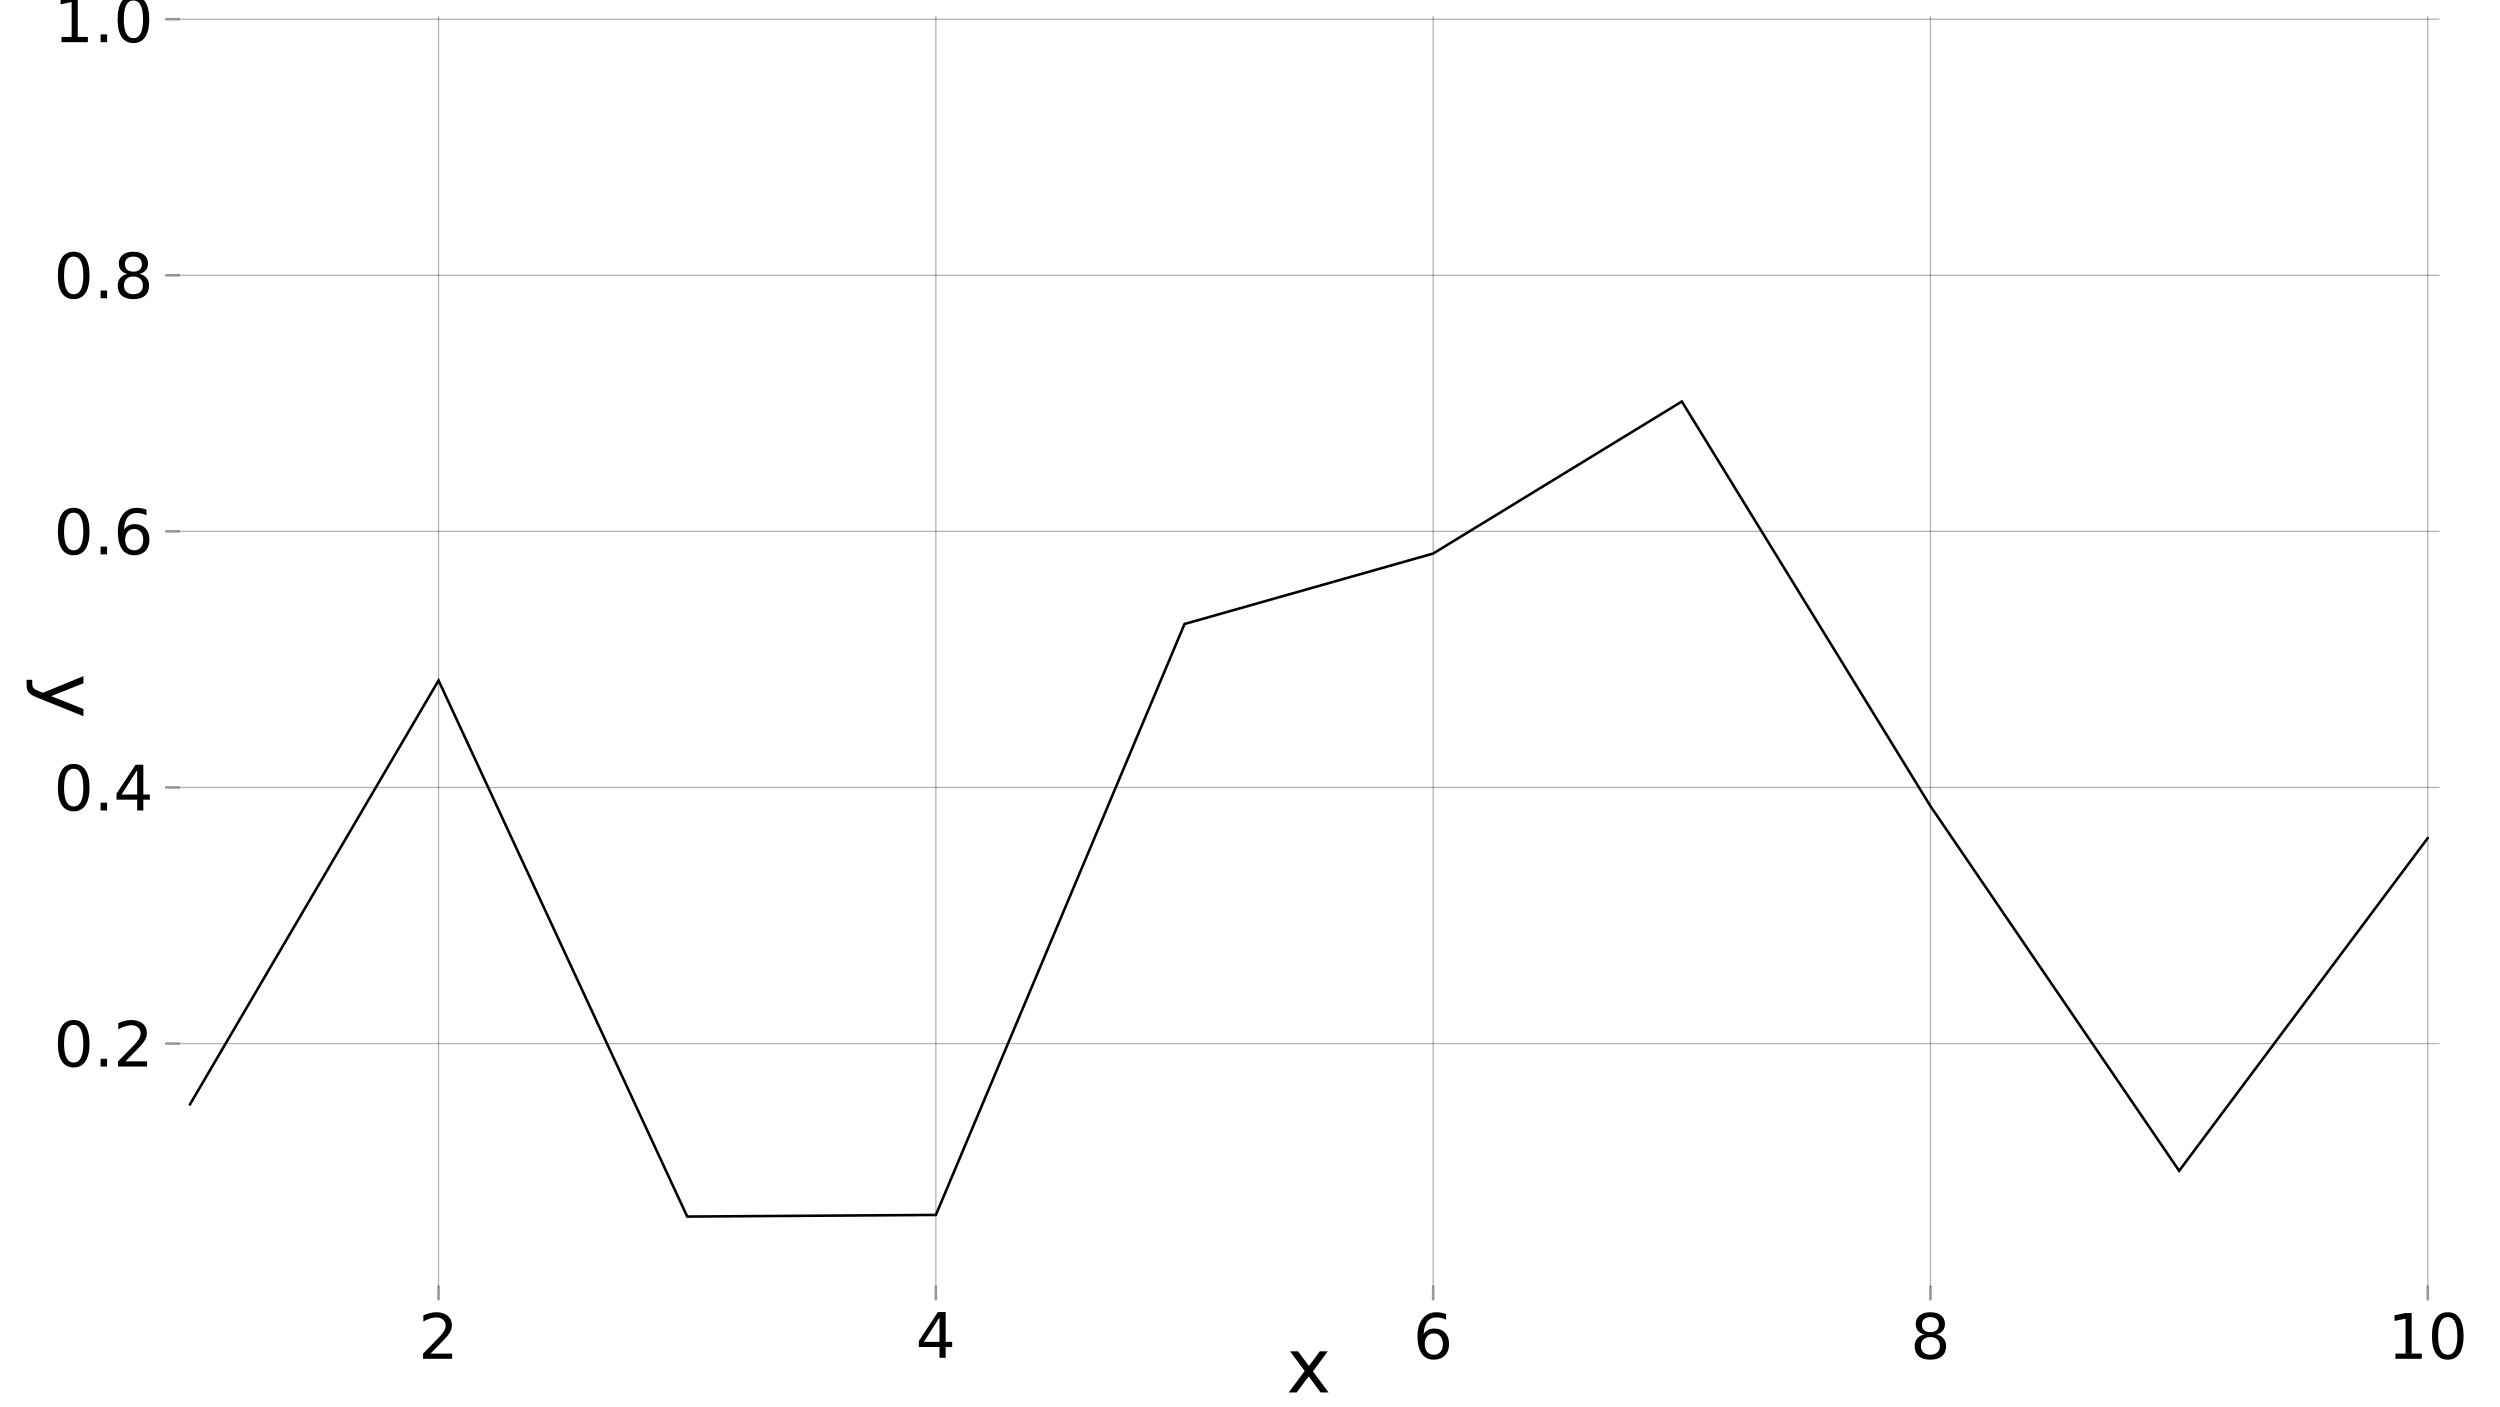
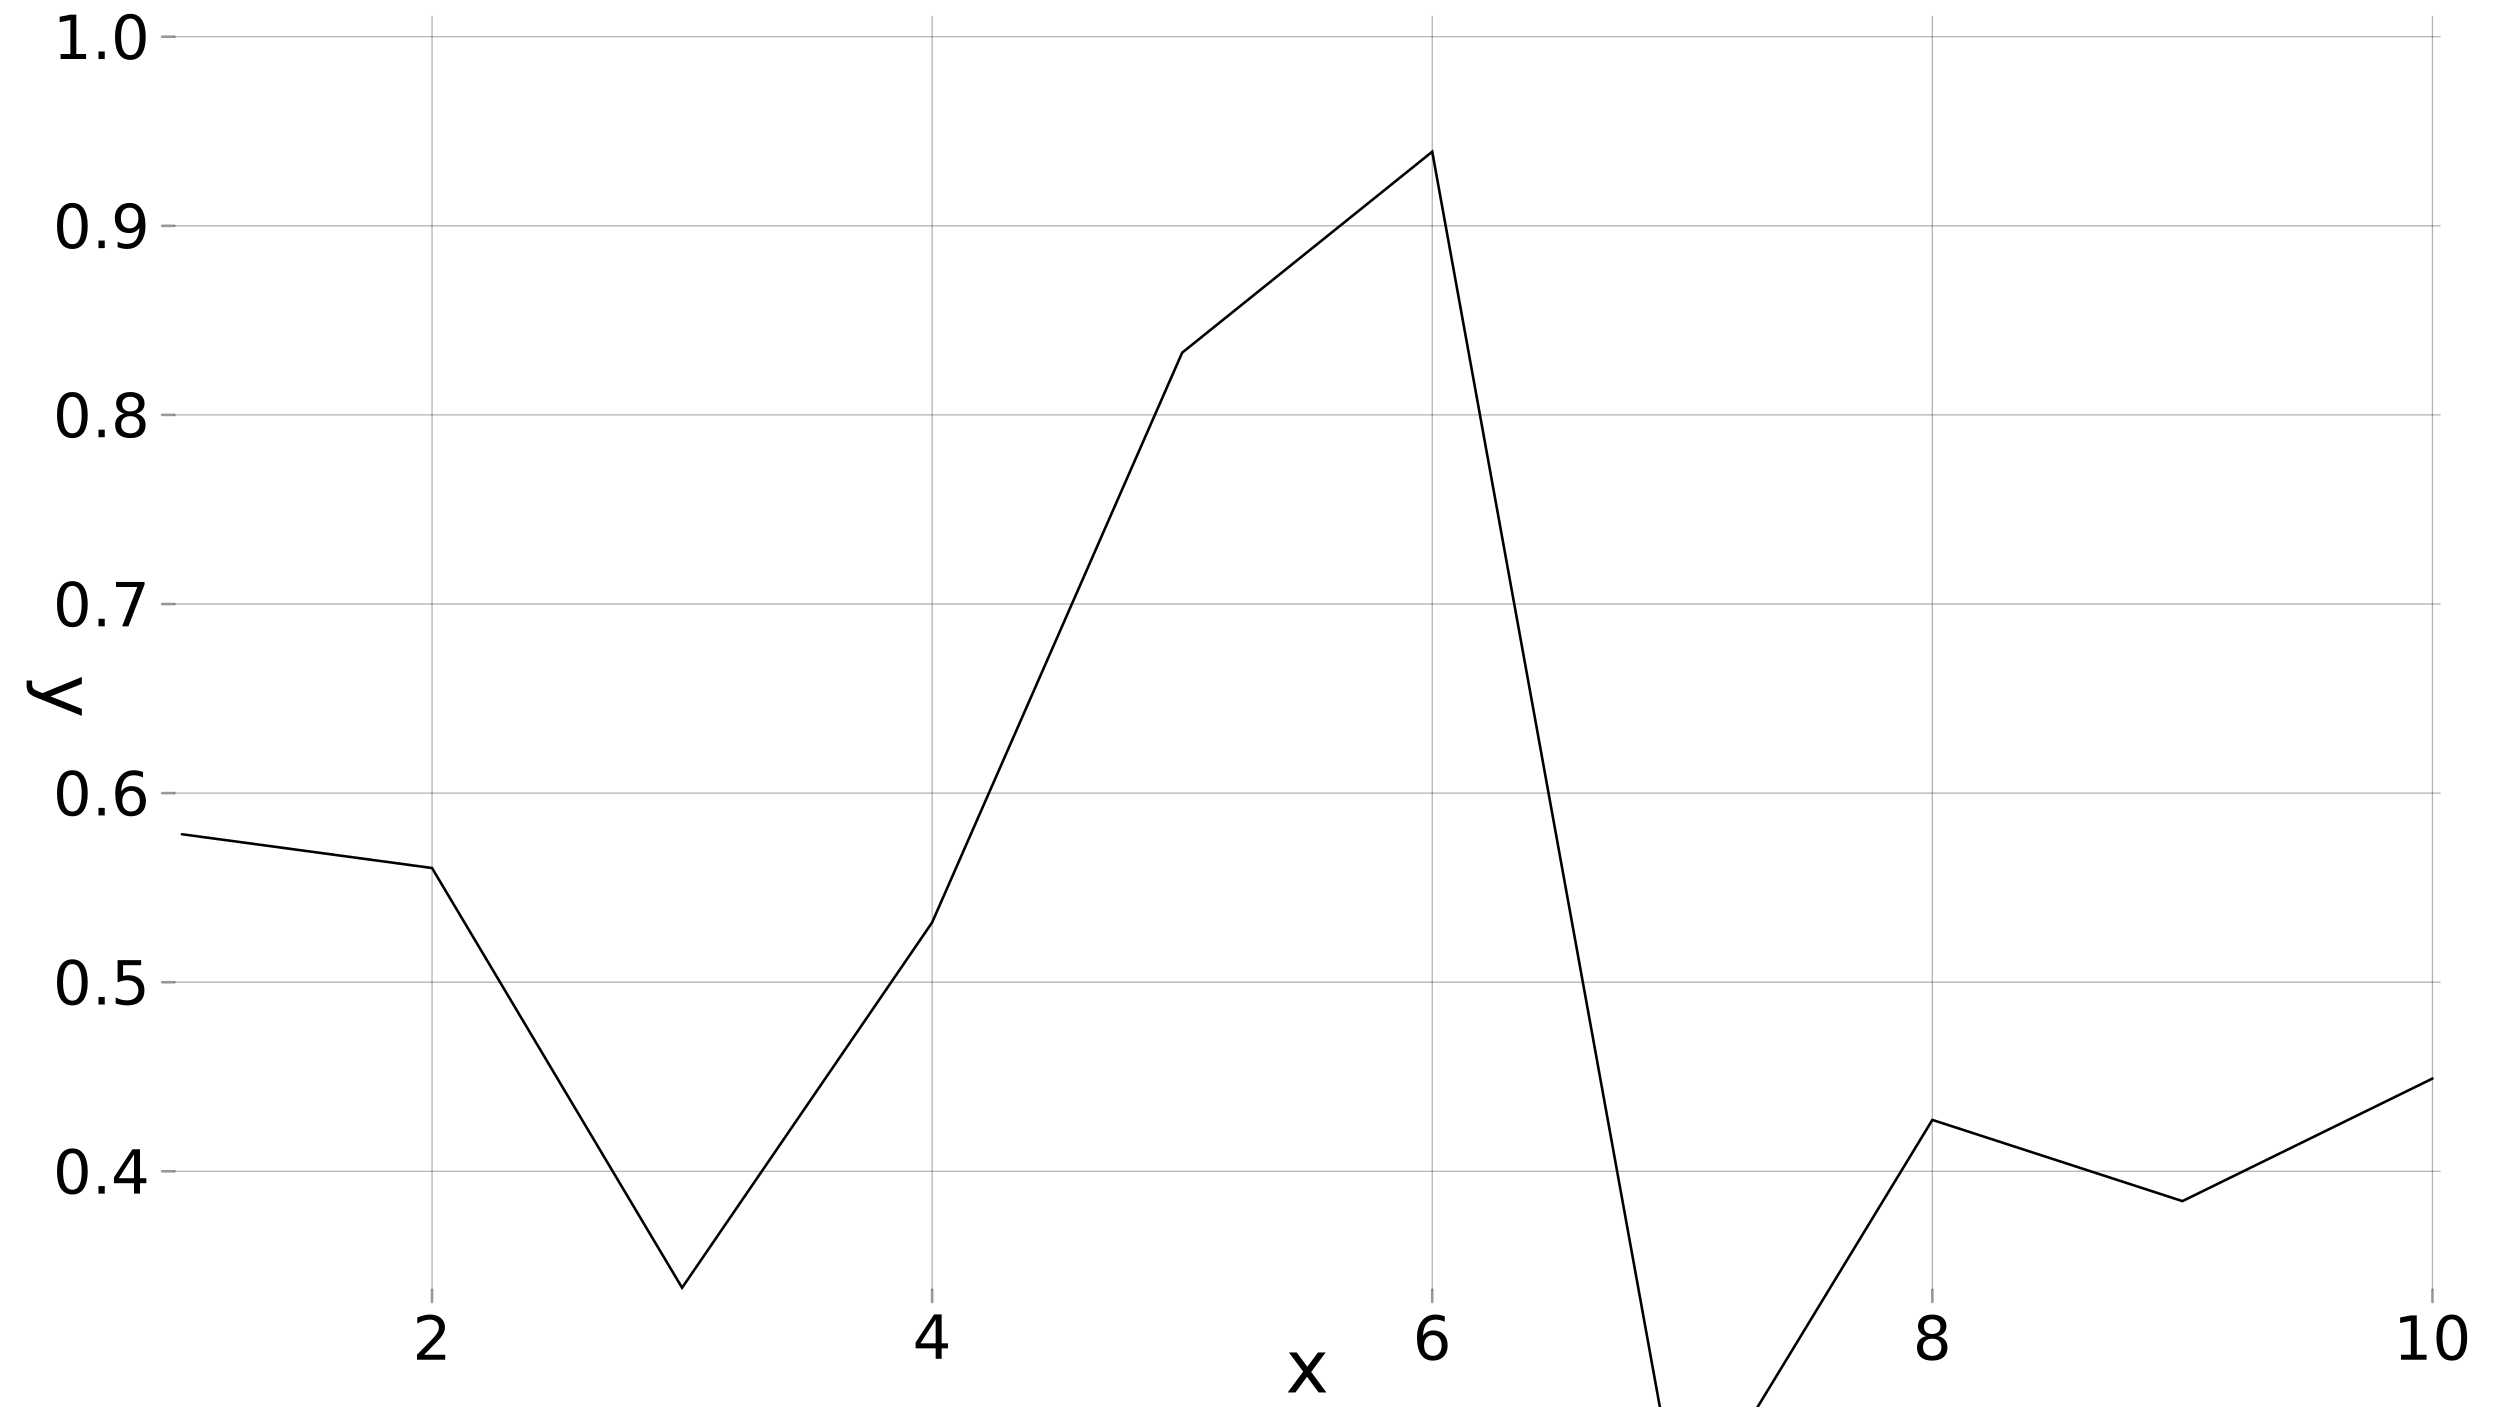
<svg xmlns="http://www.w3.org/2000/svg" xmlns:xlink="http://www.w3.org/1999/xlink" width="960pt" height="540pt" viewBox="0 0 960 540" version="1.1">
  <defs>
    <g>
      <symbol overflow="visible" id="glyph0-0">
-         <path style="stroke:none;" d="M 1.203 4.266 L 1.203 -16.984 L 13.25 -16.984 L 13.25 4.266 Z M 2.547 2.922 L 11.906 2.922 L 11.906 -15.641 L 2.547 -15.641 Z M 2.547 2.922 " />
+         <path style="stroke:none;" d="M 1.172 4.141 L 1.172 -16.5 L 12.859 -16.5 L 12.859 4.141 Z M 2.484 2.828 L 11.562 2.828 L 11.562 -15.172 L 2.484 -15.172 Z M 2.484 2.828 " />
      </symbol>
      <symbol overflow="visible" id="glyph0-1">
-         <path style="stroke:none;" d="M 4.625 -2 L 12.922 -2 L 12.922 0 L 1.766 0 L 1.766 -2 C 2.672 -2.938 3.898 -4.191 5.453 -5.766 C 7.004 -7.336 7.984 -8.348 8.391 -8.797 C 9.148 -9.648 9.68 -10.375 9.984 -10.969 C 10.285 -11.562 10.438 -12.145 10.438 -12.719 C 10.438 -13.656 10.109 -14.414 9.453 -15 C 8.797 -15.582 7.941 -15.875 6.891 -15.875 C 6.148 -15.875 5.363 -15.742 4.531 -15.484 C 3.707 -15.234 2.82 -14.844 1.875 -14.312 L 1.875 -16.719 C 2.832 -17.102 3.727 -17.391 4.562 -17.578 C 5.395 -17.773 6.156 -17.875 6.844 -17.875 C 8.664 -17.875 10.117 -17.422 11.203 -16.516 C 12.285 -15.609 12.828 -14.395 12.828 -12.875 C 12.828 -12.145 12.691 -11.457 12.422 -10.812 C 12.148 -10.164 11.656 -9.406 10.938 -8.531 C 10.738 -8.301 10.113 -7.641 9.062 -6.547 C 8.02 -5.461 6.539 -3.945 4.625 -2 Z M 4.625 -2 " />
+         <path style="stroke:none;" d="M 4.484 -1.938 L 12.547 -1.938 L 12.547 0 L 1.719 0 L 1.719 -1.938 C 2.594 -2.844 3.785 -4.055 5.297 -5.578 C 6.805 -7.109 7.754 -8.098 8.141 -8.547 C 8.879 -9.367 9.395 -10.066 9.688 -10.641 C 9.977 -11.223 10.125 -11.789 10.125 -12.344 C 10.125 -13.25 9.805 -13.988 9.172 -14.562 C 8.535 -15.133 7.707 -15.422 6.688 -15.422 C 5.969 -15.422 5.207 -15.297 4.406 -15.047 C 3.602 -14.797 2.742 -14.414 1.828 -13.906 L 1.828 -16.234 C 2.754 -16.609 3.617 -16.891 4.422 -17.078 C 5.234 -17.266 5.973 -17.359 6.641 -17.359 C 8.41 -17.359 9.82 -16.914 10.875 -16.031 C 11.926 -15.145 12.453 -13.969 12.453 -12.5 C 12.453 -11.789 12.316 -11.125 12.047 -10.5 C 11.785 -9.875 11.312 -9.133 10.625 -8.281 C 10.438 -8.062 9.832 -7.422 8.812 -6.359 C 7.789 -5.305 6.348 -3.832 4.484 -1.938 Z M 4.484 -1.938 " />
      </symbol>
      <symbol overflow="visible" id="glyph0-2">
-         <path style="stroke:none;" d="M 9.109 -15.5 L 3.109 -6.125 L 9.109 -6.125 Z M 8.484 -17.562 L 11.469 -17.562 L 11.469 -6.125 L 13.969 -6.125 L 13.969 -4.141 L 11.469 -4.141 L 11.469 0 L 9.109 0 L 9.109 -4.141 L 1.172 -4.141 L 1.172 -6.438 Z M 8.484 -17.562 " />
+         <path style="stroke:none;" d="M 8.844 -15.047 L 3.016 -5.938 L 8.844 -5.938 Z M 8.234 -17.047 L 11.141 -17.047 L 11.141 -5.938 L 13.562 -5.938 L 13.562 -4.016 L 11.141 -4.016 L 11.141 0 L 8.844 0 L 8.844 -4.016 L 1.141 -4.016 L 1.141 -6.25 Z M 8.234 -17.047 " />
      </symbol>
      <symbol overflow="visible" id="glyph0-3">
-         <path style="stroke:none;" d="M 7.953 -9.734 C 6.891 -9.734 6.047 -9.367 5.422 -8.641 C 4.797 -7.91 4.484 -6.91 4.484 -5.641 C 4.484 -4.367 4.797 -3.367 5.422 -2.641 C 6.047 -1.91 6.891 -1.547 7.953 -1.547 C 9.016 -1.547 9.859 -1.91 10.484 -2.641 C 11.109 -3.367 11.422 -4.367 11.422 -5.641 C 11.422 -6.91 11.109 -7.91 10.484 -8.641 C 9.859 -9.367 9.016 -9.734 7.953 -9.734 Z M 12.672 -17.172 L 12.672 -15.016 C 12.078 -15.297 11.473 -15.508 10.859 -15.656 C 10.254 -15.801 9.656 -15.875 9.062 -15.875 C 7.488 -15.875 6.285 -15.344 5.453 -14.281 C 4.629 -13.227 4.16 -11.633 4.047 -9.5 C 4.504 -10.176 5.082 -10.695 5.781 -11.062 C 6.477 -11.426 7.25 -11.609 8.094 -11.609 C 9.852 -11.609 11.242 -11.07 12.266 -10 C 13.297 -8.938 13.812 -7.484 13.812 -5.641 C 13.812 -3.828 13.273 -2.375 12.203 -1.281 C 11.141 -0.195 9.723 0.344 7.953 0.344 C 5.922 0.344 4.367 -0.43 3.297 -1.984 C 2.223 -3.547 1.688 -5.805 1.688 -8.766 C 1.688 -11.535 2.344 -13.742 3.656 -15.391 C 4.977 -17.047 6.75 -17.875 8.969 -17.875 C 9.562 -17.875 10.16 -17.816 10.766 -17.703 C 11.379 -17.586 12.016 -17.41 12.672 -17.172 Z M 12.672 -17.172 " />
+         <path style="stroke:none;" d="M 7.719 -9.453 C 6.688 -9.453 5.863 -9.098 5.25 -8.391 C 4.645 -7.68 4.344 -6.707 4.344 -5.469 C 4.344 -4.238 4.645 -3.27 5.25 -2.562 C 5.863 -1.852 6.688 -1.5 7.719 -1.5 C 8.758 -1.5 9.582 -1.852 10.188 -2.562 C 10.789 -3.27 11.094 -4.238 11.094 -5.469 C 11.094 -6.707 10.789 -7.68 10.188 -8.391 C 9.582 -9.098 8.758 -9.453 7.719 -9.453 Z M 12.297 -16.672 L 12.297 -14.578 C 11.723 -14.848 11.141 -15.055 10.547 -15.203 C 9.953 -15.348 9.367 -15.422 8.797 -15.422 C 7.273 -15.422 6.109 -14.906 5.297 -13.875 C 4.492 -12.844 4.035 -11.289 3.922 -9.219 C 4.379 -9.875 4.945 -10.379 5.625 -10.734 C 6.301 -11.086 7.047 -11.266 7.859 -11.266 C 9.566 -11.266 10.914 -10.742 11.906 -9.703 C 12.906 -8.672 13.406 -7.258 13.406 -5.469 C 13.406 -3.719 12.883 -2.312 11.844 -1.25 C 10.812 -0.195 9.438 0.328 7.719 0.328 C 5.75 0.328 4.242 -0.426 3.203 -1.938 C 2.16 -3.445 1.641 -5.641 1.641 -8.516 C 1.641 -11.203 2.273 -13.348 3.547 -14.953 C 4.828 -16.555 6.547 -17.359 8.703 -17.359 C 9.285 -17.359 9.867 -17.301 10.453 -17.188 C 11.047 -17.07 11.66 -16.898 12.297 -16.672 Z M 12.297 -16.672 " />
      </symbol>
      <symbol overflow="visible" id="glyph0-4">
-         <path style="stroke:none;" d="M 7.656 -8.344 C 6.531 -8.344 5.645 -8.039 5 -7.438 C 4.352 -6.832 4.031 -6 4.031 -4.938 C 4.031 -3.883 4.352 -3.055 5 -2.453 C 5.645 -1.848 6.531 -1.547 7.656 -1.547 C 8.789 -1.547 9.68 -1.848 10.328 -2.453 C 10.984 -3.055 11.312 -3.883 11.312 -4.938 C 11.312 -6 10.984 -6.832 10.328 -7.438 C 9.68 -8.039 8.789 -8.344 7.656 -8.344 Z M 5.281 -9.359 C 4.258 -9.609 3.461 -10.082 2.891 -10.781 C 2.328 -11.477 2.047 -12.328 2.047 -13.328 C 2.047 -14.734 2.547 -15.844 3.547 -16.656 C 4.547 -17.469 5.914 -17.875 7.656 -17.875 C 9.406 -17.875 10.773 -17.469 11.766 -16.656 C 12.766 -15.844 13.266 -14.734 13.266 -13.328 C 13.266 -12.328 12.977 -11.477 12.406 -10.781 C 11.844 -10.082 11.055 -9.609 10.047 -9.359 C 11.191 -9.086 12.082 -8.562 12.719 -7.781 C 13.363 -7.008 13.688 -6.062 13.688 -4.938 C 13.688 -3.238 13.164 -1.93 12.125 -1.016 C 11.082 -0.109 9.594 0.344 7.656 0.344 C 5.719 0.344 4.227 -0.109 3.188 -1.016 C 2.156 -1.93 1.641 -3.238 1.641 -4.938 C 1.641 -6.062 1.957 -7.008 2.594 -7.781 C 3.238 -8.562 4.133 -9.086 5.281 -9.359 Z M 4.406 -13.109 C 4.406 -12.191 4.691 -11.477 5.266 -10.969 C 5.836 -10.469 6.633 -10.219 7.656 -10.219 C 8.676 -10.219 9.473 -10.469 10.047 -10.969 C 10.629 -11.477 10.922 -12.191 10.922 -13.109 C 10.922 -14.016 10.629 -14.723 10.047 -15.234 C 9.473 -15.742 8.676 -16 7.656 -16 C 6.633 -16 5.836 -15.742 5.266 -15.234 C 4.691 -14.723 4.406 -14.016 4.406 -13.109 Z M 4.406 -13.109 " />
+         <path style="stroke:none;" d="M 7.438 -8.094 C 6.344 -8.094 5.477 -7.801 4.844 -7.219 C 4.219 -6.633 3.906 -5.828 3.906 -4.797 C 3.906 -3.766 4.219 -2.957 4.844 -2.375 C 5.477 -1.789 6.344 -1.5 7.438 -1.5 C 8.531 -1.5 9.391 -1.789 10.016 -2.375 C 10.648 -2.969 10.969 -3.773 10.969 -4.797 C 10.969 -5.828 10.656 -6.633 10.031 -7.219 C 9.406 -7.801 8.539 -8.094 7.438 -8.094 Z M 5.125 -9.078 C 4.133 -9.328 3.363 -9.789 2.812 -10.469 C 2.258 -11.145 1.984 -11.969 1.984 -12.938 C 1.984 -14.301 2.469 -15.379 3.438 -16.172 C 4.414 -16.961 5.75 -17.359 7.438 -17.359 C 9.133 -17.359 10.469 -16.961 11.438 -16.172 C 12.406 -15.379 12.891 -14.301 12.891 -12.938 C 12.891 -11.969 12.613 -11.145 12.062 -10.469 C 11.508 -9.789 10.738 -9.328 9.75 -9.078 C 10.863 -8.816 11.727 -8.312 12.344 -7.562 C 12.969 -6.812 13.281 -5.891 13.281 -4.797 C 13.281 -3.141 12.773 -1.867 11.766 -0.984 C 10.754 -0.109 9.312 0.328 7.438 0.328 C 5.551 0.328 4.102 -0.109 3.094 -0.984 C 2.094 -1.867 1.594 -3.141 1.594 -4.797 C 1.594 -5.891 1.898 -6.812 2.516 -7.562 C 3.141 -8.312 4.008 -8.816 5.125 -9.078 Z M 4.281 -12.719 C 4.281 -11.832 4.555 -11.141 5.109 -10.641 C 5.66 -10.148 6.438 -9.906 7.438 -9.906 C 8.426 -9.906 9.195 -10.148 9.75 -10.641 C 10.312 -11.141 10.594 -11.832 10.594 -12.719 C 10.594 -13.602 10.312 -14.289 9.75 -14.781 C 9.195 -15.281 8.426 -15.531 7.438 -15.531 C 6.438 -15.531 5.66 -15.281 5.109 -14.781 C 4.555 -14.289 4.281 -13.602 4.281 -12.719 Z M 4.281 -12.719 " />
      </symbol>
      <symbol overflow="visible" id="glyph0-5">
-         <path style="stroke:none;" d="M 2.984 -2 L 6.875 -2 L 6.875 -15.406 L 2.641 -14.547 L 2.641 -16.719 L 6.844 -17.562 L 9.219 -17.562 L 9.219 -2 L 13.109 -2 L 13.109 0 L 2.984 0 Z M 2.984 -2 " />
+         <path style="stroke:none;" d="M 2.906 -1.938 L 6.672 -1.938 L 6.672 -14.953 L 2.562 -14.125 L 2.562 -16.234 L 6.641 -17.047 L 8.953 -17.047 L 8.953 -1.938 L 12.719 -1.938 L 12.719 0 L 2.906 0 Z M 2.906 -1.938 " />
      </symbol>
      <symbol overflow="visible" id="glyph0-6">
-         <path style="stroke:none;" d="M 7.656 -16 C 6.438 -16 5.516 -15.395 4.891 -14.188 C 4.273 -12.988 3.969 -11.18 3.969 -8.766 C 3.969 -6.359 4.273 -4.551 4.891 -3.344 C 5.516 -2.145 6.438 -1.547 7.656 -1.547 C 8.883 -1.547 9.805 -2.145 10.422 -3.344 C 11.047 -4.551 11.359 -6.359 11.359 -8.766 C 11.359 -11.18 11.047 -12.988 10.422 -14.188 C 9.805 -15.395 8.883 -16 7.656 -16 Z M 7.656 -17.875 C 9.625 -17.875 11.129 -17.098 12.172 -15.547 C 13.211 -13.992 13.734 -11.734 13.734 -8.766 C 13.734 -5.805 13.211 -3.547 12.172 -1.984 C 11.129 -0.43 9.625 0.344 7.656 0.344 C 5.688 0.344 4.18 -0.43 3.141 -1.984 C 2.109 -3.547 1.594 -5.805 1.594 -8.766 C 1.594 -11.734 2.109 -13.992 3.141 -15.547 C 4.18 -17.098 5.688 -17.875 7.656 -17.875 Z M 7.656 -17.875 " />
+         <path style="stroke:none;" d="M 7.438 -15.531 C 6.25 -15.531 5.352 -14.945 4.75 -13.781 C 4.156 -12.613 3.859 -10.859 3.859 -8.516 C 3.859 -6.172 4.156 -4.414 4.75 -3.25 C 5.352 -2.082 6.25 -1.5 7.438 -1.5 C 8.633 -1.5 9.531 -2.082 10.125 -3.25 C 10.719 -4.414 11.016 -6.172 11.016 -8.516 C 11.016 -10.859 10.719 -12.613 10.125 -13.781 C 9.531 -14.945 8.633 -15.531 7.438 -15.531 Z M 7.438 -17.359 C 9.344 -17.359 10.801 -16.602 11.812 -15.094 C 12.82 -13.582 13.328 -11.391 13.328 -8.516 C 13.328 -5.641 12.82 -3.445 11.812 -1.938 C 10.801 -0.426 9.344 0.328 7.438 0.328 C 5.52 0.328 4.055 -0.426 3.047 -1.938 C 2.047 -3.445 1.547 -5.641 1.547 -8.516 C 1.547 -11.391 2.047 -13.582 3.047 -15.094 C 4.055 -16.602 5.52 -17.359 7.438 -17.359 Z M 7.438 -17.359 " />
      </symbol>
      <symbol overflow="visible" id="glyph0-7">
-         <path style="stroke:none;" d="M 2.578 -2.984 L 5.062 -2.984 L 5.062 0 L 2.578 0 Z M 2.578 -2.984 " />
+         <path style="stroke:none;" d="M 2.5 -2.906 L 4.906 -2.906 L 4.906 0 L 2.5 0 Z M 2.5 -2.906 " />
+       </symbol>
+       <symbol overflow="visible" id="glyph0-8">
+         <path style="stroke:none;" d="M 2.531 -17.047 L 11.578 -17.047 L 11.578 -15.109 L 4.641 -15.109 L 4.641 -10.938 C 4.973 -11.039 5.305 -11.117 5.641 -11.172 C 5.973 -11.234 6.305 -11.266 6.641 -11.266 C 8.547 -11.266 10.055 -10.742 11.172 -9.703 C 12.285 -8.66 12.844 -7.25 12.844 -5.469 C 12.844 -3.633 12.27 -2.207 11.125 -1.188 C 9.977 -0.176 8.367 0.328 6.297 0.328 C 5.578 0.328 4.848 0.266 4.109 0.141 C 3.367 0.023 2.598 -0.156 1.797 -0.406 L 1.797 -2.719 C 2.484 -2.344 3.191 -2.062 3.922 -1.875 C 4.66 -1.695 5.438 -1.609 6.25 -1.609 C 7.562 -1.609 8.602 -1.953 9.375 -2.641 C 10.145 -3.336 10.531 -4.281 10.531 -5.469 C 10.531 -6.656 10.145 -7.594 9.375 -8.281 C 8.602 -8.977 7.562 -9.328 6.25 -9.328 C 5.633 -9.328 5.02 -9.258 4.406 -9.125 C 3.789 -8.988 3.164 -8.773 2.531 -8.484 Z M 2.531 -17.047 " />
+       </symbol>
+       <symbol overflow="visible" id="glyph0-9">
+         <path style="stroke:none;" d="M 1.922 -17.047 L 12.891 -17.047 L 12.891 -16.062 L 6.688 0 L 4.281 0 L 10.109 -15.109 L 1.922 -15.109 Z M 1.922 -17.047 " />
+       </symbol>
+       <symbol overflow="visible" id="glyph0-10">
+         <path style="stroke:none;" d="M 2.562 -0.359 L 2.562 -2.453 C 3.145 -2.18 3.734 -1.973 4.328 -1.828 C 4.922 -1.68 5.504 -1.609 6.078 -1.609 C 7.598 -1.609 8.758 -2.117 9.562 -3.141 C 10.363 -4.172 10.82 -5.727 10.938 -7.812 C 10.5 -7.156 9.941 -6.648 9.266 -6.297 C 8.586 -5.953 7.836 -5.781 7.016 -5.781 C 5.305 -5.781 3.953 -6.297 2.953 -7.328 C 1.961 -8.359 1.469 -9.77 1.469 -11.562 C 1.469 -13.312 1.984 -14.711 3.016 -15.766 C 4.055 -16.828 5.438 -17.359 7.156 -17.359 C 9.133 -17.359 10.641 -16.602 11.672 -15.094 C 12.711 -13.582 13.234 -11.391 13.234 -8.516 C 13.234 -5.828 12.594 -3.68 11.312 -2.078 C 10.039 -0.473 8.328 0.328 6.172 0.328 C 5.598 0.328 5.016 0.27 4.422 0.156 C 3.828 0.039 3.207 -0.129 2.562 -0.359 Z M 7.156 -7.578 C 8.195 -7.578 9.02 -7.93 9.625 -8.641 C 10.227 -9.348 10.531 -10.32 10.531 -11.562 C 10.531 -12.781 10.227 -13.742 9.625 -14.453 C 9.02 -15.172 8.195 -15.531 7.156 -15.531 C 6.125 -15.531 5.305 -15.172 4.703 -14.453 C 4.098 -13.742 3.797 -12.781 3.797 -11.562 C 3.797 -10.32 4.098 -9.348 4.703 -8.641 C 5.305 -7.93 6.125 -7.578 7.156 -7.578 Z M 7.156 -7.578 " />
      </symbol>
      <symbol overflow="visible" id="glyph1-0">
-         <path style="stroke:none;" d="M 1.438 5.109 L 1.438 -20.375 L 15.891 -20.375 L 15.891 5.109 Z M 3.062 3.5 L 14.281 3.5 L 14.281 -18.766 L 3.062 -18.766 Z M 3.062 3.5 " />
+         <path style="stroke:none;" d="M 1.391 4.969 L 1.391 -19.797 L 15.438 -19.797 L 15.438 4.969 Z M 2.969 3.406 L 13.875 3.406 L 13.875 -18.219 L 2.969 -18.219 Z M 2.969 3.406 " />
      </symbol>
      <symbol overflow="visible" id="glyph1-1">
-         <path style="stroke:none;" d="M 15.859 -15.812 L 10.141 -8.109 L 16.156 0 L 13.094 0 L 8.5 -6.203 L 3.891 0 L 0.828 0 L 6.969 -8.266 L 1.359 -15.812 L 4.422 -15.812 L 8.609 -10.172 L 12.797 -15.812 Z M 15.859 -15.812 " />
+         <path style="stroke:none;" d="M 15.406 -15.359 L 9.859 -7.891 L 15.703 0 L 12.719 0 L 8.25 -6.031 L 3.781 0 L 0.812 0 L 6.766 -8.031 L 1.312 -15.359 L 4.297 -15.359 L 8.359 -9.891 L 12.438 -15.359 Z M 15.406 -15.359 " />
      </symbol>
      <symbol overflow="visible" id="glyph2-0">
-         <path style="stroke:none;" d="M -5.109 1.438 L 20.375 1.438 L 20.375 15.891 L -5.109 15.891 Z M -3.5 3.062 L -3.5 14.281 L 18.766 14.281 L 18.766 3.062 Z M -3.5 3.062 " />
+         <path style="stroke:none;" d="M -4.969 1.391 L 19.797 1.391 L 19.797 15.438 L -4.969 15.438 Z M -3.406 2.969 L -3.406 13.875 L 18.219 13.875 L 18.219 2.969 Z M -3.406 2.969 " />
      </symbol>
      <symbol overflow="visible" id="glyph2-1">
-         <path style="stroke:none;" d="M -1.469 9.297 C -3.352 8.566 -4.582 7.852 -5.156 7.156 C -5.727 6.457 -6.016 5.523 -6.016 4.359 L -6.016 2.281 L -3.844 2.281 L -3.844 3.812 C -3.844 4.531 -3.672 5.082 -3.328 5.469 C -2.992 5.863 -2.195 6.301 -0.938 6.781 L 0.25 7.25 L 15.812 0.859 L 15.812 3.609 L 3.438 8.547 L 15.812 13.5 L 15.812 16.25 Z M -1.469 9.297 " />
+         <path style="stroke:none;" d="M -1.422 9.031 C -3.254 8.32 -4.445 7.629 -5 6.953 C -5.562 6.273 -5.844 5.367 -5.844 4.234 L -5.844 2.219 L -3.734 2.219 L -3.734 3.703 C -3.734 4.398 -3.566 4.938 -3.234 5.312 C -2.898 5.695 -2.125 6.125 -0.906 6.594 L 0.25 7.047 L 15.359 0.844 L 15.359 3.516 L 3.344 8.312 L 15.359 13.109 L 15.359 15.781 Z M -1.422 9.031 " />
      </symbol>
    </g>
  </defs>
  <g id="surface1">
    <rect x="0" y="0" width="960" height="540" style="fill:rgb(100%,100%,100%);fill-opacity:1;stroke:none;" />
    <g style="fill:rgb(0%,0%,0%);fill-opacity:1;">
-       <use xlink:href="#glyph0-1" x="160.695" y="521.773" />
+       <use xlink:href="#glyph0-1" x="158.41" y="522.148" />
    </g>
    <g style="fill:rgb(0%,0%,0%);fill-opacity:1;">
-       <use xlink:href="#glyph0-2" x="351.664" y="521.395" />
+       <use xlink:href="#glyph0-2" x="350.453" y="521.781" />
    </g>
    <g style="fill:rgb(0%,0%,0%);fill-opacity:1;">
-       <use xlink:href="#glyph0-3" x="542.629" y="521.773" />
+       <use xlink:href="#glyph0-3" x="542.492" y="522.148" />
    </g>
    <g style="fill:rgb(0%,0%,0%);fill-opacity:1;">
-       <use xlink:href="#glyph0-4" x="733.598" y="521.773" />
+       <use xlink:href="#glyph0-4" x="734.531" y="522.148" />
    </g>
    <g style="fill:rgb(0%,0%,0%);fill-opacity:1;">
-       <use xlink:href="#glyph0-5" x="916.855" y="521.773" />
+       <use xlink:href="#glyph0-5" x="919.09" y="522.148" />
    </g>
    <g style="fill:rgb(0%,0%,0%);fill-opacity:1;">
-       <use xlink:href="#glyph0-6" x="932.273" y="521.773" />
+       <use xlink:href="#glyph0-6" x="934.059" y="522.148" />
    </g>
    <g style="fill:rgb(0%,0%,0%);fill-opacity:1;">
-       <use xlink:href="#glyph0-6" x="20.633" y="409.559" />
+       <use xlink:href="#glyph0-6" x="20.348" y="458.355" />
    </g>
    <g style="fill:rgb(0%,0%,0%);fill-opacity:1;">
-       <use xlink:href="#glyph0-7" x="36.051" y="409.559" />
+       <use xlink:href="#glyph0-7" x="35.316" y="458.355" />
    </g>
    <g style="fill:rgb(0%,0%,0%);fill-opacity:1;">
-       <use xlink:href="#glyph0-1" x="43.57" y="409.559" />
+       <use xlink:href="#glyph0-2" x="42.621" y="458.355" />
    </g>
    <g style="fill:rgb(0%,0%,0%);fill-opacity:1;">
-       <use xlink:href="#glyph0-6" x="20.633" y="311.215" />
+       <use xlink:href="#glyph0-6" x="20.348" y="385.742" />
    </g>
    <g style="fill:rgb(0%,0%,0%);fill-opacity:1;">
-       <use xlink:href="#glyph0-7" x="36.051" y="311.215" />
+       <use xlink:href="#glyph0-7" x="35.316" y="385.742" />
    </g>
    <g style="fill:rgb(0%,0%,0%);fill-opacity:1;">
-       <use xlink:href="#glyph0-2" x="43.57" y="311.215" />
+       <use xlink:href="#glyph0-8" x="42.621" y="385.742" />
    </g>
    <g style="fill:rgb(0%,0%,0%);fill-opacity:1;">
-       <use xlink:href="#glyph0-6" x="20.633" y="212.875" />
+       <use xlink:href="#glyph0-6" x="20.348" y="313.125" />
    </g>
    <g style="fill:rgb(0%,0%,0%);fill-opacity:1;">
-       <use xlink:href="#glyph0-7" x="36.051" y="212.875" />
+       <use xlink:href="#glyph0-7" x="35.316" y="313.125" />
    </g>
    <g style="fill:rgb(0%,0%,0%);fill-opacity:1;">
-       <use xlink:href="#glyph0-3" x="43.57" y="212.875" />
+       <use xlink:href="#glyph0-3" x="42.621" y="313.125" />
    </g>
    <g style="fill:rgb(0%,0%,0%);fill-opacity:1;">
-       <use xlink:href="#glyph0-6" x="20.633" y="114.535" />
+       <use xlink:href="#glyph0-6" x="20.348" y="240.512" />
    </g>
    <g style="fill:rgb(0%,0%,0%);fill-opacity:1;">
-       <use xlink:href="#glyph0-7" x="36.051" y="114.535" />
+       <use xlink:href="#glyph0-7" x="35.316" y="240.512" />
    </g>
    <g style="fill:rgb(0%,0%,0%);fill-opacity:1;">
-       <use xlink:href="#glyph0-4" x="43.57" y="114.535" />
+       <use xlink:href="#glyph0-9" x="42.621" y="240.512" />
    </g>
    <g style="fill:rgb(0%,0%,0%);fill-opacity:1;">
-       <use xlink:href="#glyph0-5" x="20.633" y="16.195" />
+       <use xlink:href="#glyph0-6" x="20.348" y="167.898" />
    </g>
    <g style="fill:rgb(0%,0%,0%);fill-opacity:1;">
-       <use xlink:href="#glyph0-7" x="36.051" y="16.195" />
+       <use xlink:href="#glyph0-7" x="35.316" y="167.898" />
    </g>
    <g style="fill:rgb(0%,0%,0%);fill-opacity:1;">
-       <use xlink:href="#glyph0-6" x="43.57" y="16.195" />
+       <use xlink:href="#glyph0-4" x="42.621" y="167.898" />
    </g>
    <g style="fill:rgb(0%,0%,0%);fill-opacity:1;">
-       <use xlink:href="#glyph1-1" x="494.023" y="534.715" />
+       <use xlink:href="#glyph0-6" x="20.348" y="95.281" />
    </g>
    <g style="fill:rgb(0%,0%,0%);fill-opacity:1;">
-       <use xlink:href="#glyph2-1" x="16.227" y="258.77" />
+       <use xlink:href="#glyph0-7" x="35.316" y="95.281" />
    </g>
-     <path style="fill:none;stroke-width:0.5;stroke-linecap:round;stroke-linejoin:miter;stroke:rgb(0%,0%,0%);stroke-opacity:0.3;stroke-miterlimit:10;" d="M 168.406 494.117 L 168.406 6.285 " />
-     <path style="fill:none;stroke-width:0.5;stroke-linecap:round;stroke-linejoin:miter;stroke:rgb(0%,0%,0%);stroke-opacity:0.3;stroke-miterlimit:10;" d="M 359.371 494.117 L 359.371 6.285 " />
-     <path style="fill:none;stroke-width:0.5;stroke-linecap:round;stroke-linejoin:miter;stroke:rgb(0%,0%,0%);stroke-opacity:0.3;stroke-miterlimit:10;" d="M 550.34 494.117 L 550.34 6.285 " />
-     <path style="fill:none;stroke-width:0.5;stroke-linecap:round;stroke-linejoin:miter;stroke:rgb(0%,0%,0%);stroke-opacity:0.3;stroke-miterlimit:10;" d="M 741.305 494.117 L 741.305 6.285 " />
-     <path style="fill:none;stroke-width:0.5;stroke-linecap:round;stroke-linejoin:miter;stroke:rgb(0%,0%,0%);stroke-opacity:0.3;stroke-miterlimit:10;" d="M 932.273 494.117 L 932.273 6.285 " />
-     <path style="fill:none;stroke-width:0.5;stroke-linecap:round;stroke-linejoin:miter;stroke:rgb(0%,0%,0%);stroke-opacity:0.3;stroke-miterlimit:10;" d="M 68.617 400.727 L 936.578 400.727 " />
-     <path style="fill:none;stroke-width:0.5;stroke-linecap:round;stroke-linejoin:miter;stroke:rgb(0%,0%,0%);stroke-opacity:0.3;stroke-miterlimit:10;" d="M 68.617 302.387 L 936.578 302.387 " />
-     <path style="fill:none;stroke-width:0.5;stroke-linecap:round;stroke-linejoin:miter;stroke:rgb(0%,0%,0%);stroke-opacity:0.3;stroke-miterlimit:10;" d="M 68.617 204.047 L 936.578 204.047 " />
-     <path style="fill:none;stroke-width:0.5;stroke-linecap:round;stroke-linejoin:miter;stroke:rgb(0%,0%,0%);stroke-opacity:0.3;stroke-miterlimit:10;" d="M 68.617 105.707 L 936.578 105.707 " />
-     <path style="fill:none;stroke-width:0.5;stroke-linecap:round;stroke-linejoin:miter;stroke:rgb(0%,0%,0%);stroke-opacity:0.3;stroke-miterlimit:10;" d="M 68.617 7.367 L 936.578 7.367 " />
-     <path style="fill:none;stroke-width:1;stroke-linecap:round;stroke-linejoin:miter;stroke:rgb(0%,0%,0%);stroke-opacity:0.4;stroke-miterlimit:10;" d="M 168.406 498.926 L 168.406 494.117 " />
-     <path style="fill:none;stroke-width:1;stroke-linecap:round;stroke-linejoin:miter;stroke:rgb(0%,0%,0%);stroke-opacity:0.4;stroke-miterlimit:10;" d="M 359.371 498.926 L 359.371 494.117 " />
-     <path style="fill:none;stroke-width:1;stroke-linecap:round;stroke-linejoin:miter;stroke:rgb(0%,0%,0%);stroke-opacity:0.4;stroke-miterlimit:10;" d="M 550.34 498.926 L 550.34 494.117 " />
-     <path style="fill:none;stroke-width:1;stroke-linecap:round;stroke-linejoin:miter;stroke:rgb(0%,0%,0%);stroke-opacity:0.4;stroke-miterlimit:10;" d="M 741.305 498.926 L 741.305 494.117 " />
-     <path style="fill:none;stroke-width:1;stroke-linecap:round;stroke-linejoin:miter;stroke:rgb(0%,0%,0%);stroke-opacity:0.4;stroke-miterlimit:10;" d="M 932.273 498.926 L 932.273 494.117 " />
-     <path style="fill:none;stroke-width:1;stroke-linecap:round;stroke-linejoin:miter;stroke:rgb(0%,0%,0%);stroke-opacity:0.4;stroke-miterlimit:10;" d="M 63.805 400.727 L 68.617 400.727 " />
-     <path style="fill:none;stroke-width:1;stroke-linecap:round;stroke-linejoin:miter;stroke:rgb(0%,0%,0%);stroke-opacity:0.4;stroke-miterlimit:10;" d="M 63.805 302.387 L 68.617 302.387 " />
-     <path style="fill:none;stroke-width:1;stroke-linecap:round;stroke-linejoin:miter;stroke:rgb(0%,0%,0%);stroke-opacity:0.4;stroke-miterlimit:10;" d="M 63.805 204.047 L 68.617 204.047 " />
-     <path style="fill:none;stroke-width:1;stroke-linecap:round;stroke-linejoin:miter;stroke:rgb(0%,0%,0%);stroke-opacity:0.4;stroke-miterlimit:10;" d="M 63.805 105.707 L 68.617 105.707 " />
-     <path style="fill:none;stroke-width:1;stroke-linecap:round;stroke-linejoin:miter;stroke:rgb(0%,0%,0%);stroke-opacity:0.4;stroke-miterlimit:10;" d="M 63.805 7.367 L 68.617 7.367 " />
-     <path style="fill:none;stroke-width:1;stroke-linecap:round;stroke-linejoin:miter;stroke:rgb(0%,0%,0%);stroke-opacity:1;stroke-miterlimit:10;" d="M 72.922 424.125 L 168.406 261.289 L 263.891 467.16 L 359.371 466.535 L 454.855 239.613 L 550.34 212.551 L 645.82 154.172 L 741.305 309.574 L 836.789 449.594 L 932.273 321.789 " />
+     <g style="fill:rgb(0%,0%,0%);fill-opacity:1;">
+       <use xlink:href="#glyph0-10" x="42.621" y="95.281" />
+     </g>
+     <g style="fill:rgb(0%,0%,0%);fill-opacity:1;">
+       <use xlink:href="#glyph0-5" x="20.348" y="22.668" />
+     </g>
+     <g style="fill:rgb(0%,0%,0%);fill-opacity:1;">
+       <use xlink:href="#glyph0-7" x="35.316" y="22.668" />
+     </g>
+     <g style="fill:rgb(0%,0%,0%);fill-opacity:1;">
+       <use xlink:href="#glyph0-6" x="42.621" y="22.668" />
+     </g>
+     <g style="fill:rgb(0%,0%,0%);fill-opacity:1;">
+       <use xlink:href="#glyph1-1" x="493.645" y="534.715" />
+     </g>
+     <g style="fill:rgb(0%,0%,0%);fill-opacity:1;">
+       <use xlink:href="#glyph2-1" x="16.066" y="259.109" />
+     </g>
+     <path style="fill:none;stroke-width:0.5;stroke-linecap:round;stroke-linejoin:miter;stroke:rgb(0%,0%,0%);stroke-opacity:0.3;stroke-miterlimit:10;" d="M 165.898 495.297 L 165.898 6.285 " />
+     <path style="fill:none;stroke-width:0.5;stroke-linecap:round;stroke-linejoin:miter;stroke:rgb(0%,0%,0%);stroke-opacity:0.3;stroke-miterlimit:10;" d="M 357.938 495.297 L 357.938 6.285 " />
+     <path style="fill:none;stroke-width:0.5;stroke-linecap:round;stroke-linejoin:miter;stroke:rgb(0%,0%,0%);stroke-opacity:0.3;stroke-miterlimit:10;" d="M 549.977 495.297 L 549.977 6.285 " />
+     <path style="fill:none;stroke-width:0.5;stroke-linecap:round;stroke-linejoin:miter;stroke:rgb(0%,0%,0%);stroke-opacity:0.3;stroke-miterlimit:10;" d="M 742.02 495.297 L 742.02 6.285 " />
+     <path style="fill:none;stroke-width:0.5;stroke-linecap:round;stroke-linejoin:miter;stroke:rgb(0%,0%,0%);stroke-opacity:0.3;stroke-miterlimit:10;" d="M 934.059 495.297 L 934.059 6.285 " />
+     <path style="fill:none;stroke-width:0.5;stroke-linecap:round;stroke-linejoin:miter;stroke:rgb(0%,0%,0%);stroke-opacity:0.3;stroke-miterlimit:10;" d="M 66.938 449.781 L 936.996 449.781 " />
+     <path style="fill:none;stroke-width:0.5;stroke-linecap:round;stroke-linejoin:miter;stroke:rgb(0%,0%,0%);stroke-opacity:0.3;stroke-miterlimit:10;" d="M 66.938 377.168 L 936.996 377.168 " />
+     <path style="fill:none;stroke-width:0.5;stroke-linecap:round;stroke-linejoin:miter;stroke:rgb(0%,0%,0%);stroke-opacity:0.3;stroke-miterlimit:10;" d="M 66.938 304.551 L 936.996 304.551 " />
+     <path style="fill:none;stroke-width:0.5;stroke-linecap:round;stroke-linejoin:miter;stroke:rgb(0%,0%,0%);stroke-opacity:0.3;stroke-miterlimit:10;" d="M 66.938 231.938 L 936.996 231.938 " />
+     <path style="fill:none;stroke-width:0.5;stroke-linecap:round;stroke-linejoin:miter;stroke:rgb(0%,0%,0%);stroke-opacity:0.3;stroke-miterlimit:10;" d="M 66.938 159.324 L 936.996 159.324 " />
+     <path style="fill:none;stroke-width:0.5;stroke-linecap:round;stroke-linejoin:miter;stroke:rgb(0%,0%,0%);stroke-opacity:0.3;stroke-miterlimit:10;" d="M 66.938 86.707 L 936.996 86.707 " />
+     <path style="fill:none;stroke-width:0.5;stroke-linecap:round;stroke-linejoin:miter;stroke:rgb(0%,0%,0%);stroke-opacity:0.3;stroke-miterlimit:10;" d="M 66.938 14.094 L 936.996 14.094 " />
+     <path style="fill:none;stroke-width:1;stroke-linecap:round;stroke-linejoin:miter;stroke:rgb(0%,0%,0%);stroke-opacity:0.4;stroke-miterlimit:10;" d="M 165.898 499.965 L 165.898 495.297 " />
+     <path style="fill:none;stroke-width:1;stroke-linecap:round;stroke-linejoin:miter;stroke:rgb(0%,0%,0%);stroke-opacity:0.4;stroke-miterlimit:10;" d="M 357.938 499.965 L 357.938 495.297 " />
+     <path style="fill:none;stroke-width:1;stroke-linecap:round;stroke-linejoin:miter;stroke:rgb(0%,0%,0%);stroke-opacity:0.4;stroke-miterlimit:10;" d="M 549.977 499.965 L 549.977 495.297 " />
+     <path style="fill:none;stroke-width:1;stroke-linecap:round;stroke-linejoin:miter;stroke:rgb(0%,0%,0%);stroke-opacity:0.4;stroke-miterlimit:10;" d="M 742.02 499.965 L 742.02 495.297 " />
+     <path style="fill:none;stroke-width:1;stroke-linecap:round;stroke-linejoin:miter;stroke:rgb(0%,0%,0%);stroke-opacity:0.4;stroke-miterlimit:10;" d="M 934.059 499.965 L 934.059 495.297 " />
+     <path style="fill:none;stroke-width:1;stroke-linecap:round;stroke-linejoin:miter;stroke:rgb(0%,0%,0%);stroke-opacity:0.4;stroke-miterlimit:10;" d="M 62.266 449.781 L 66.938 449.781 " />
+     <path style="fill:none;stroke-width:1;stroke-linecap:round;stroke-linejoin:miter;stroke:rgb(0%,0%,0%);stroke-opacity:0.4;stroke-miterlimit:10;" d="M 62.266 377.168 L 66.938 377.168 " />
+     <path style="fill:none;stroke-width:1;stroke-linecap:round;stroke-linejoin:miter;stroke:rgb(0%,0%,0%);stroke-opacity:0.4;stroke-miterlimit:10;" d="M 62.266 304.551 L 66.938 304.551 " />
+     <path style="fill:none;stroke-width:1;stroke-linecap:round;stroke-linejoin:miter;stroke:rgb(0%,0%,0%);stroke-opacity:0.4;stroke-miterlimit:10;" d="M 62.266 231.938 L 66.938 231.938 " />
+     <path style="fill:none;stroke-width:1;stroke-linecap:round;stroke-linejoin:miter;stroke:rgb(0%,0%,0%);stroke-opacity:0.4;stroke-miterlimit:10;" d="M 62.266 159.324 L 66.938 159.324 " />
+     <path style="fill:none;stroke-width:1;stroke-linecap:round;stroke-linejoin:miter;stroke:rgb(0%,0%,0%);stroke-opacity:0.4;stroke-miterlimit:10;" d="M 62.266 86.707 L 66.938 86.707 " />
+     <path style="fill:none;stroke-width:1;stroke-linecap:round;stroke-linejoin:miter;stroke:rgb(0%,0%,0%);stroke-opacity:0.4;stroke-miterlimit:10;" d="M 62.266 14.094 L 66.938 14.094 " />
+     <path style="fill:none;stroke-width:1;stroke-linecap:round;stroke-linejoin:miter;stroke:rgb(0%,0%,0%);stroke-opacity:1;stroke-miterlimit:10;" d="M 69.875 320.352 L 165.898 333.32 L 261.918 494.5 L 357.938 354.211 L 453.957 135.422 L 549.977 58.254 L 646 587.797 L 742.02 430.047 L 838.039 461.227 L 934.059 414.168 " />
  </g>
</svg>
